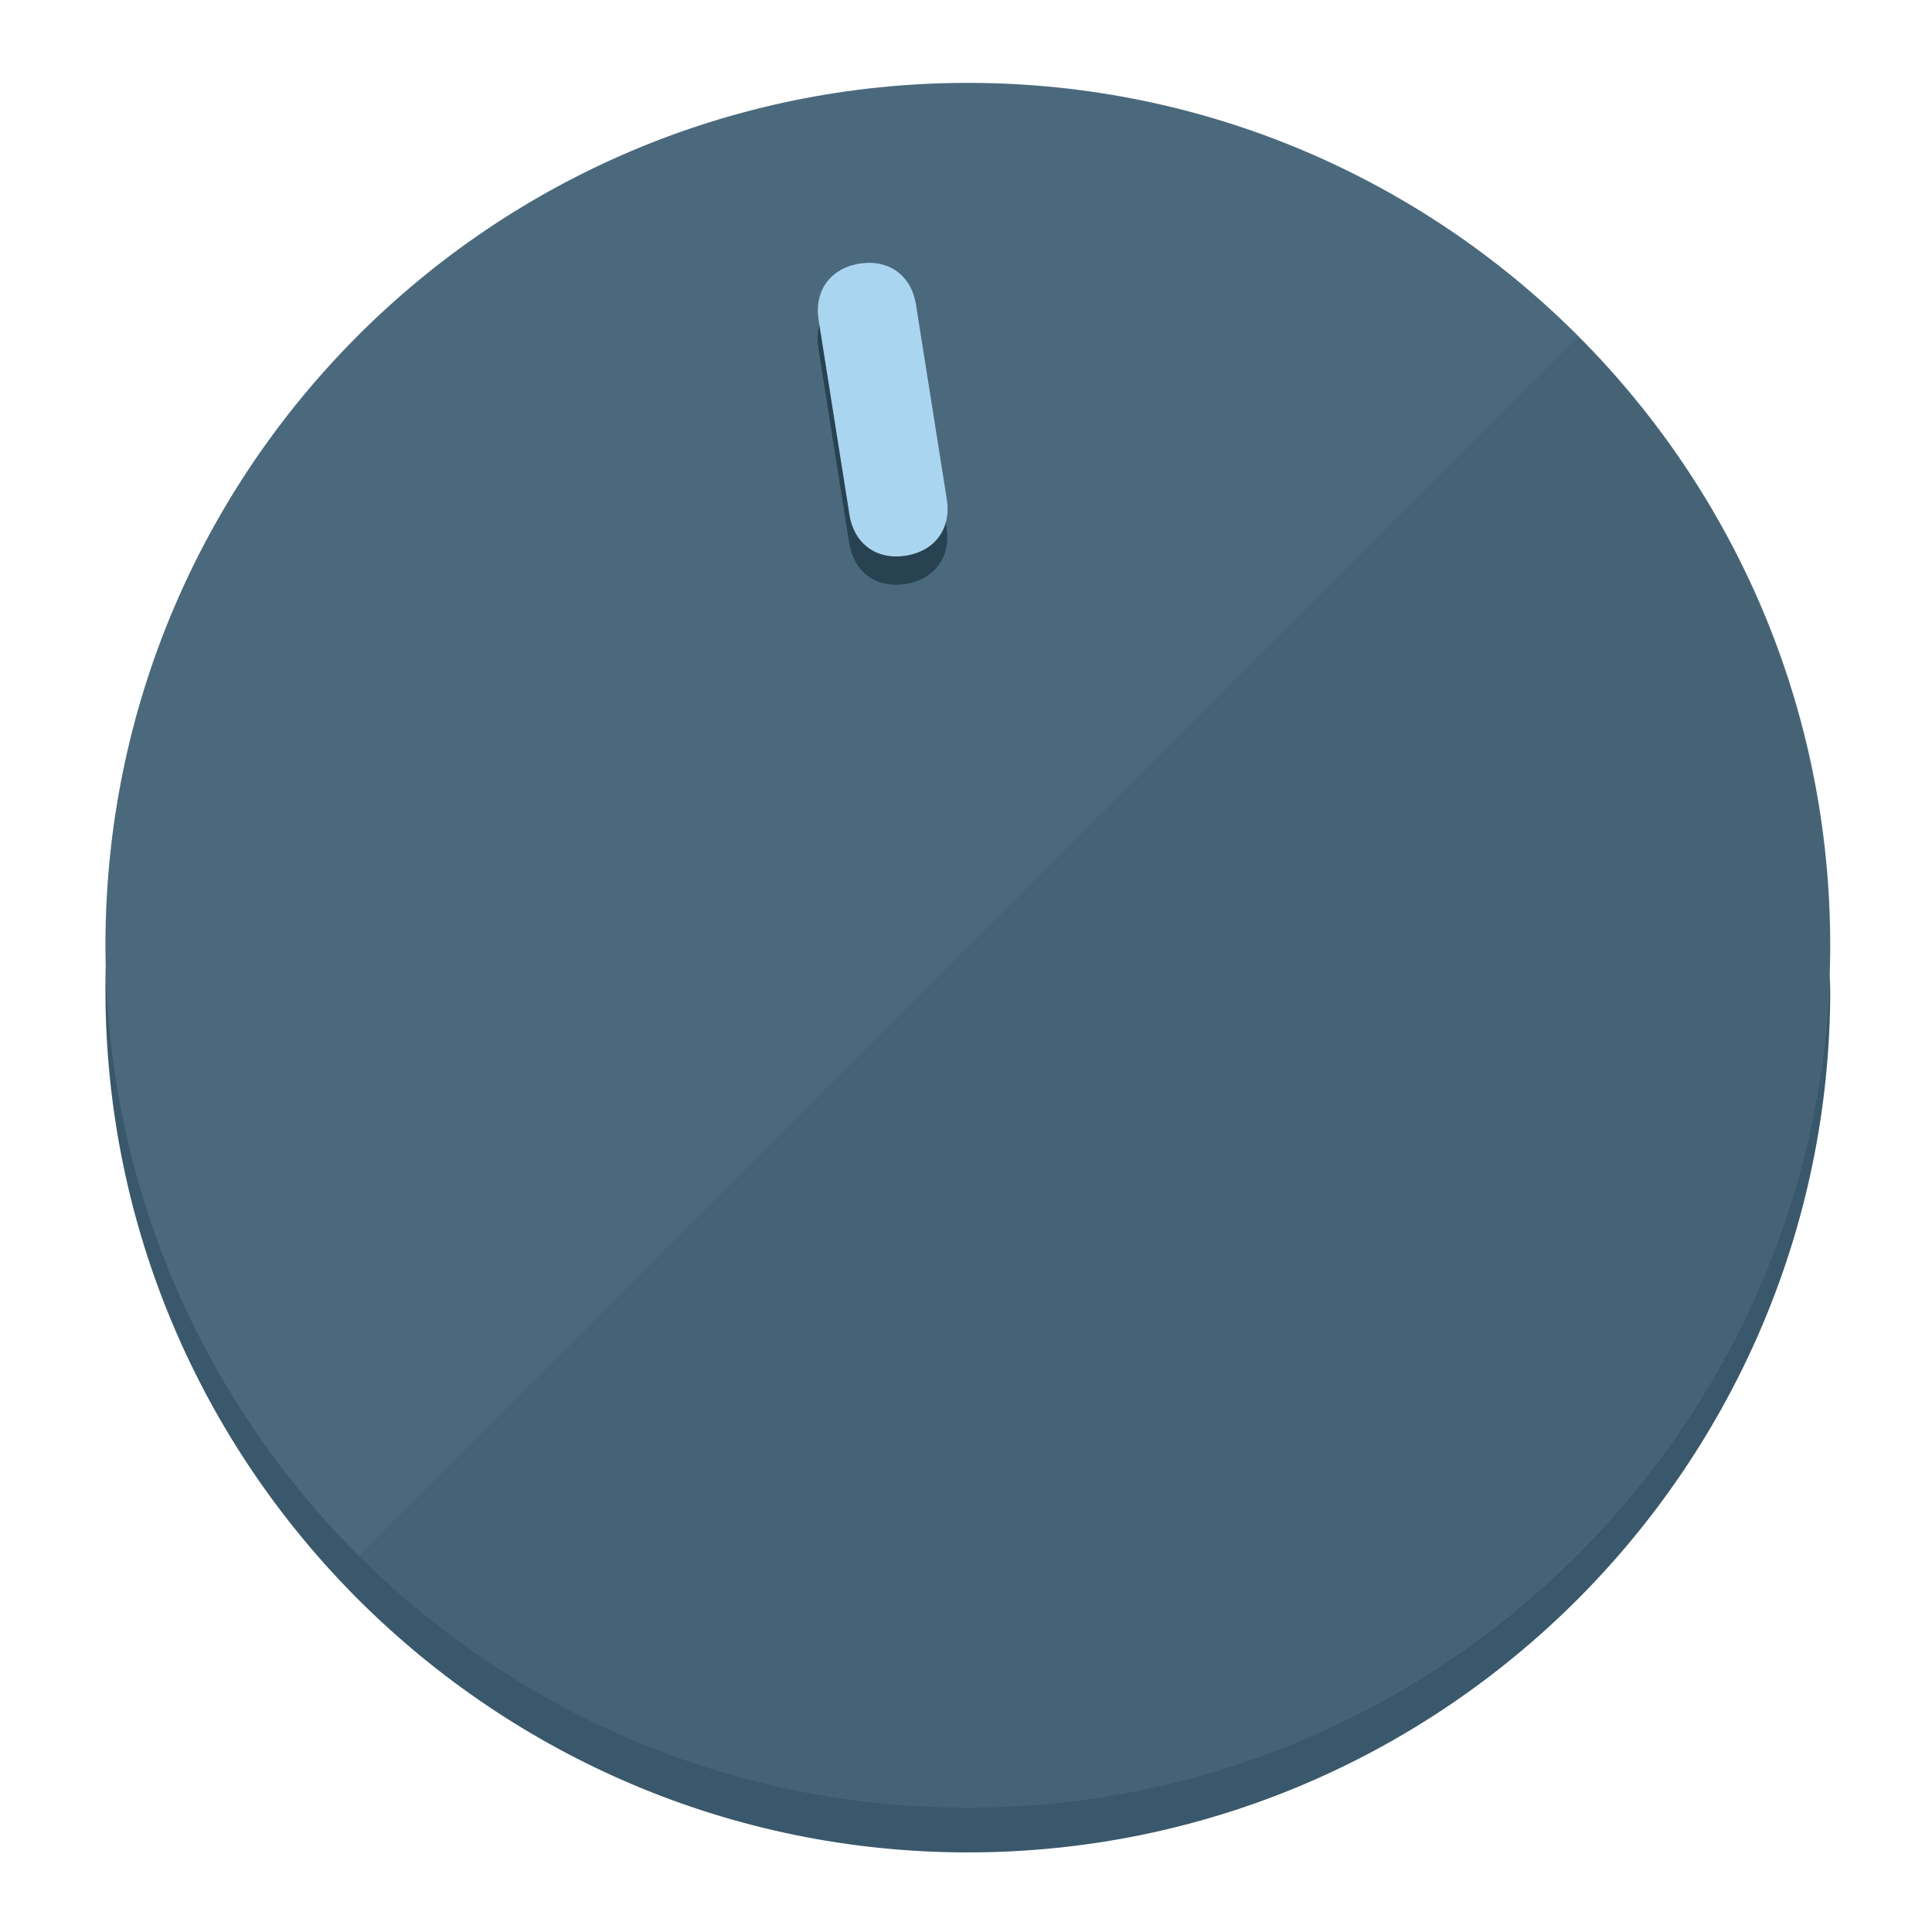
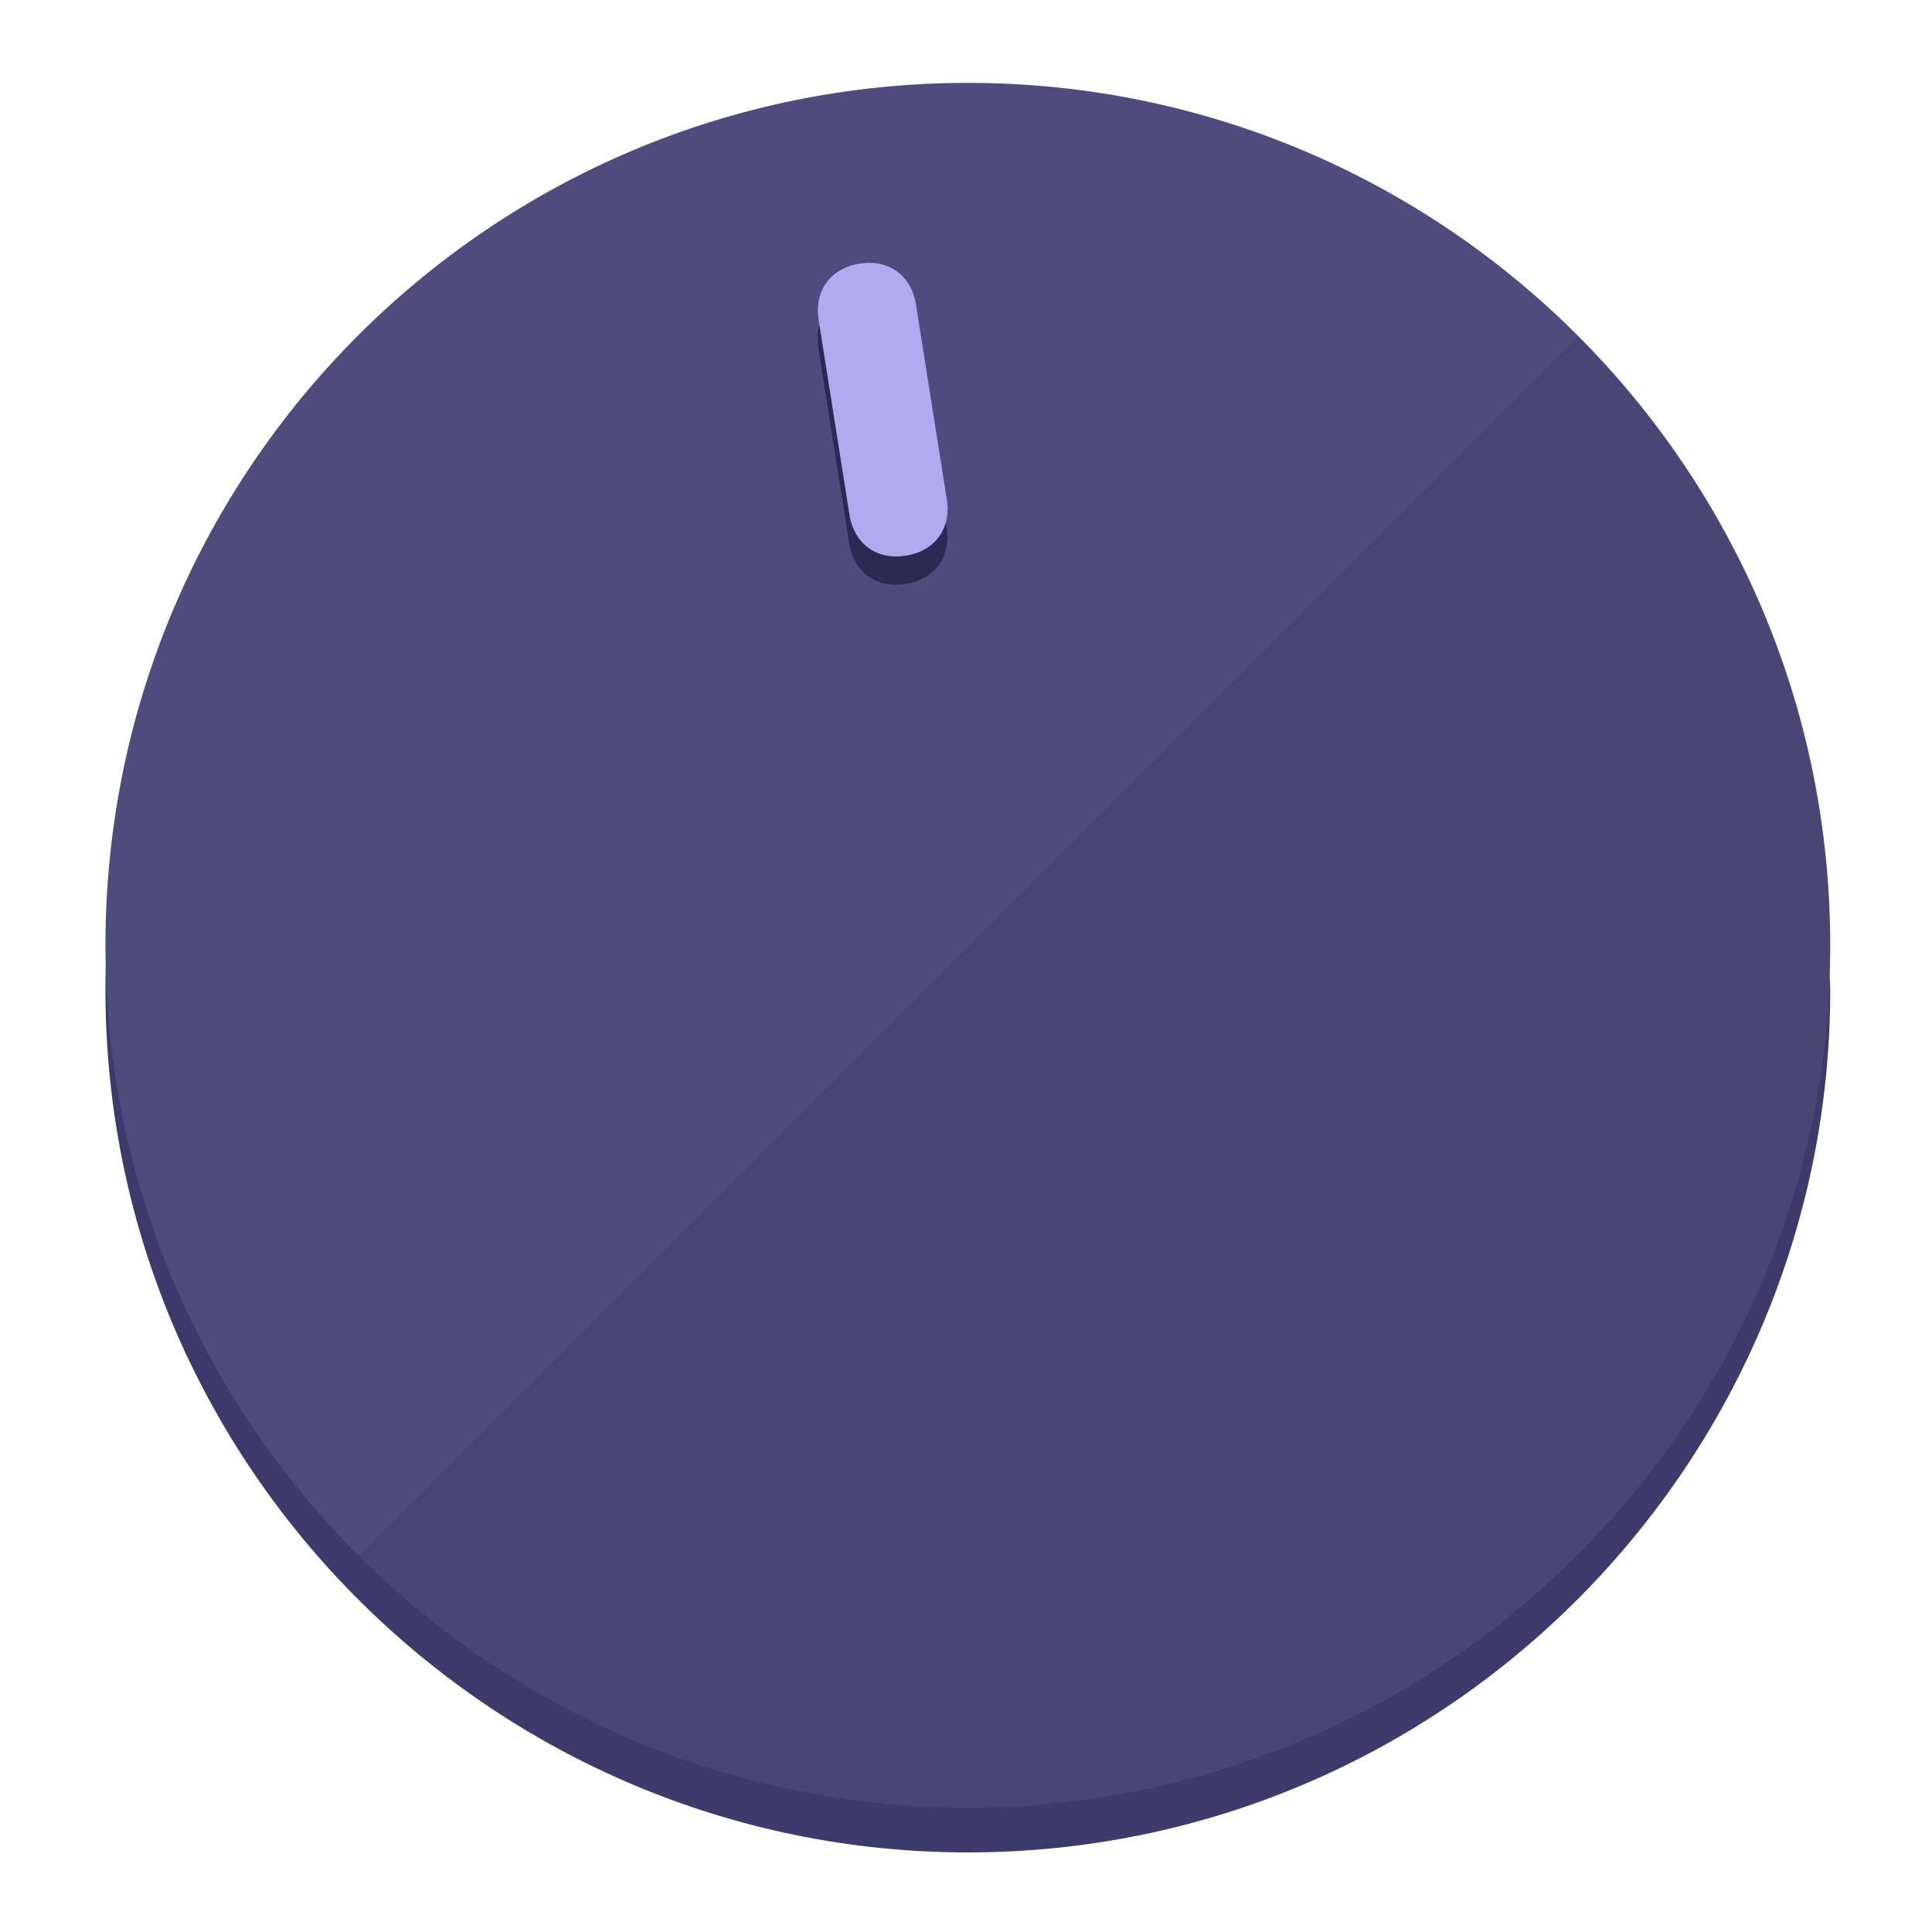
<svg xmlns="http://www.w3.org/2000/svg" height="120px" width="120px" version="1.1" id="Layer_1" viewBox="0 0 496.8 496.8" xml:space="preserve">
  <defs id="defs23" />
  <g id="g3158">
-     <path style="display:inline;fill:#3A586B;fill-opacity:1;stroke-width:1.584" d="m 248.875,445.92 c 116.582,0 212.89,-91.238 220.493,-205.286 0,5.069 1.267,8.87 1.267,13.939 0,121.651 -98.842,221.76 -221.76,221.76 -121.651,0 -221.76,-98.842 -221.76,-221.76 0,-5.069 0,-8.87 1.267,-13.939 7.603,114.048 103.91,205.286 220.493,205.286 z" id="path8" />
-     <circle style="display:inline;fill:#4B697D;fill-opacity:1;stroke-width:1.584" cx="248.875" cy="243.071" r="221.76" id="circle12" />
-     <path style="display:inline;fill:#294252;fill-opacity:0.154;stroke-width:1.587" d="m 405.744,86.606 c 86.308,86.308 86.308,227.193 0,313.5 -86.308,86.308 -227.193,86.308 -313.5,0" id="path14" />
+     <path style="display:inline;fill:#3E3A6B;fill-opacity:1;stroke-width:1.584" d="m 248.875,445.92 c 116.582,0 212.89,-91.238 220.493,-205.286 0,5.069 1.267,8.87 1.267,13.939 0,121.651 -98.842,221.76 -221.76,221.76 -121.651,0 -221.76,-98.842 -221.76,-221.76 0,-5.069 0,-8.87 1.267,-13.939 7.603,114.048 103.91,205.286 220.493,205.286 z" id="path8" />
+     <circle style="display:inline;fill:#4F4B7D;fill-opacity:1;stroke-width:1.584" cx="248.875" cy="243.071" r="221.76" id="circle12" />
+     <path style="display:inline;fill:#2C2952;fill-opacity:0.154;stroke-width:1.587" d="m 405.744,86.606 c 86.308,86.308 86.308,227.193 0,313.5 -86.308,86.308 -227.193,86.308 -313.5,0" id="path14" />
  </g>
  <g id="g3198">
    <circle style="display:none;fill:#000000;fill-opacity:0;stroke-width:1.584" cx="207.304" cy="279.452" r="221.76" id="circle12-3" transform="rotate(-9)" />
-     <path style="display:inline;fill:#294252;fill-opacity:1;stroke-width:1.584" d="m 243.395,135.669 c 1.189,7.51 -3.024,13.309 -10.534,14.498 v 0 c -7.51,1.189 -13.309,-3.024 -14.498,-10.534 l -7.929,-50.064 c -1.189,-7.51 3.024,-13.309 10.534,-14.498 v 0 c 7.51,-1.189 13.309,3.024 14.498,10.534 z" id="path3789" />
-     <path style="display:inline;fill:#AAD5F0;stroke-width:1.584" d="m 243.465,128.388 c 1.189,7.51 -3.024,13.309 -10.534,14.498 v 0 c -7.51,1.189 -13.309,-3.024 -14.498,-10.534 l -7.929,-50.064 c -1.189,-7.51 3.024,-13.309 10.534,-14.498 v 0 c 7.51,-1.189 13.309,3.024 14.498,10.534 z" id="path915" />
+     <path style="display:inline;fill:#2C2952;fill-opacity:1;stroke-width:1.584" d="m 243.395,135.669 c 1.189,7.51 -3.024,13.309 -10.534,14.498 v 0 c -7.51,1.189 -13.309,-3.024 -14.498,-10.534 l -7.929,-50.064 c -1.189,-7.51 3.024,-13.309 10.534,-14.498 v 0 c 7.51,-1.189 13.309,3.024 14.498,10.534 z" id="path3789" />
+     <path style="display:inline;fill:#B0AAF0;stroke-width:1.584" d="m 243.465,128.388 c 1.189,7.51 -3.024,13.309 -10.534,14.498 v 0 c -7.51,1.189 -13.309,-3.024 -14.498,-10.534 l -7.929,-50.064 c -1.189,-7.51 3.024,-13.309 10.534,-14.498 v 0 c 7.51,-1.189 13.309,3.024 14.498,10.534 z" id="path915" />
  </g>
</svg>
